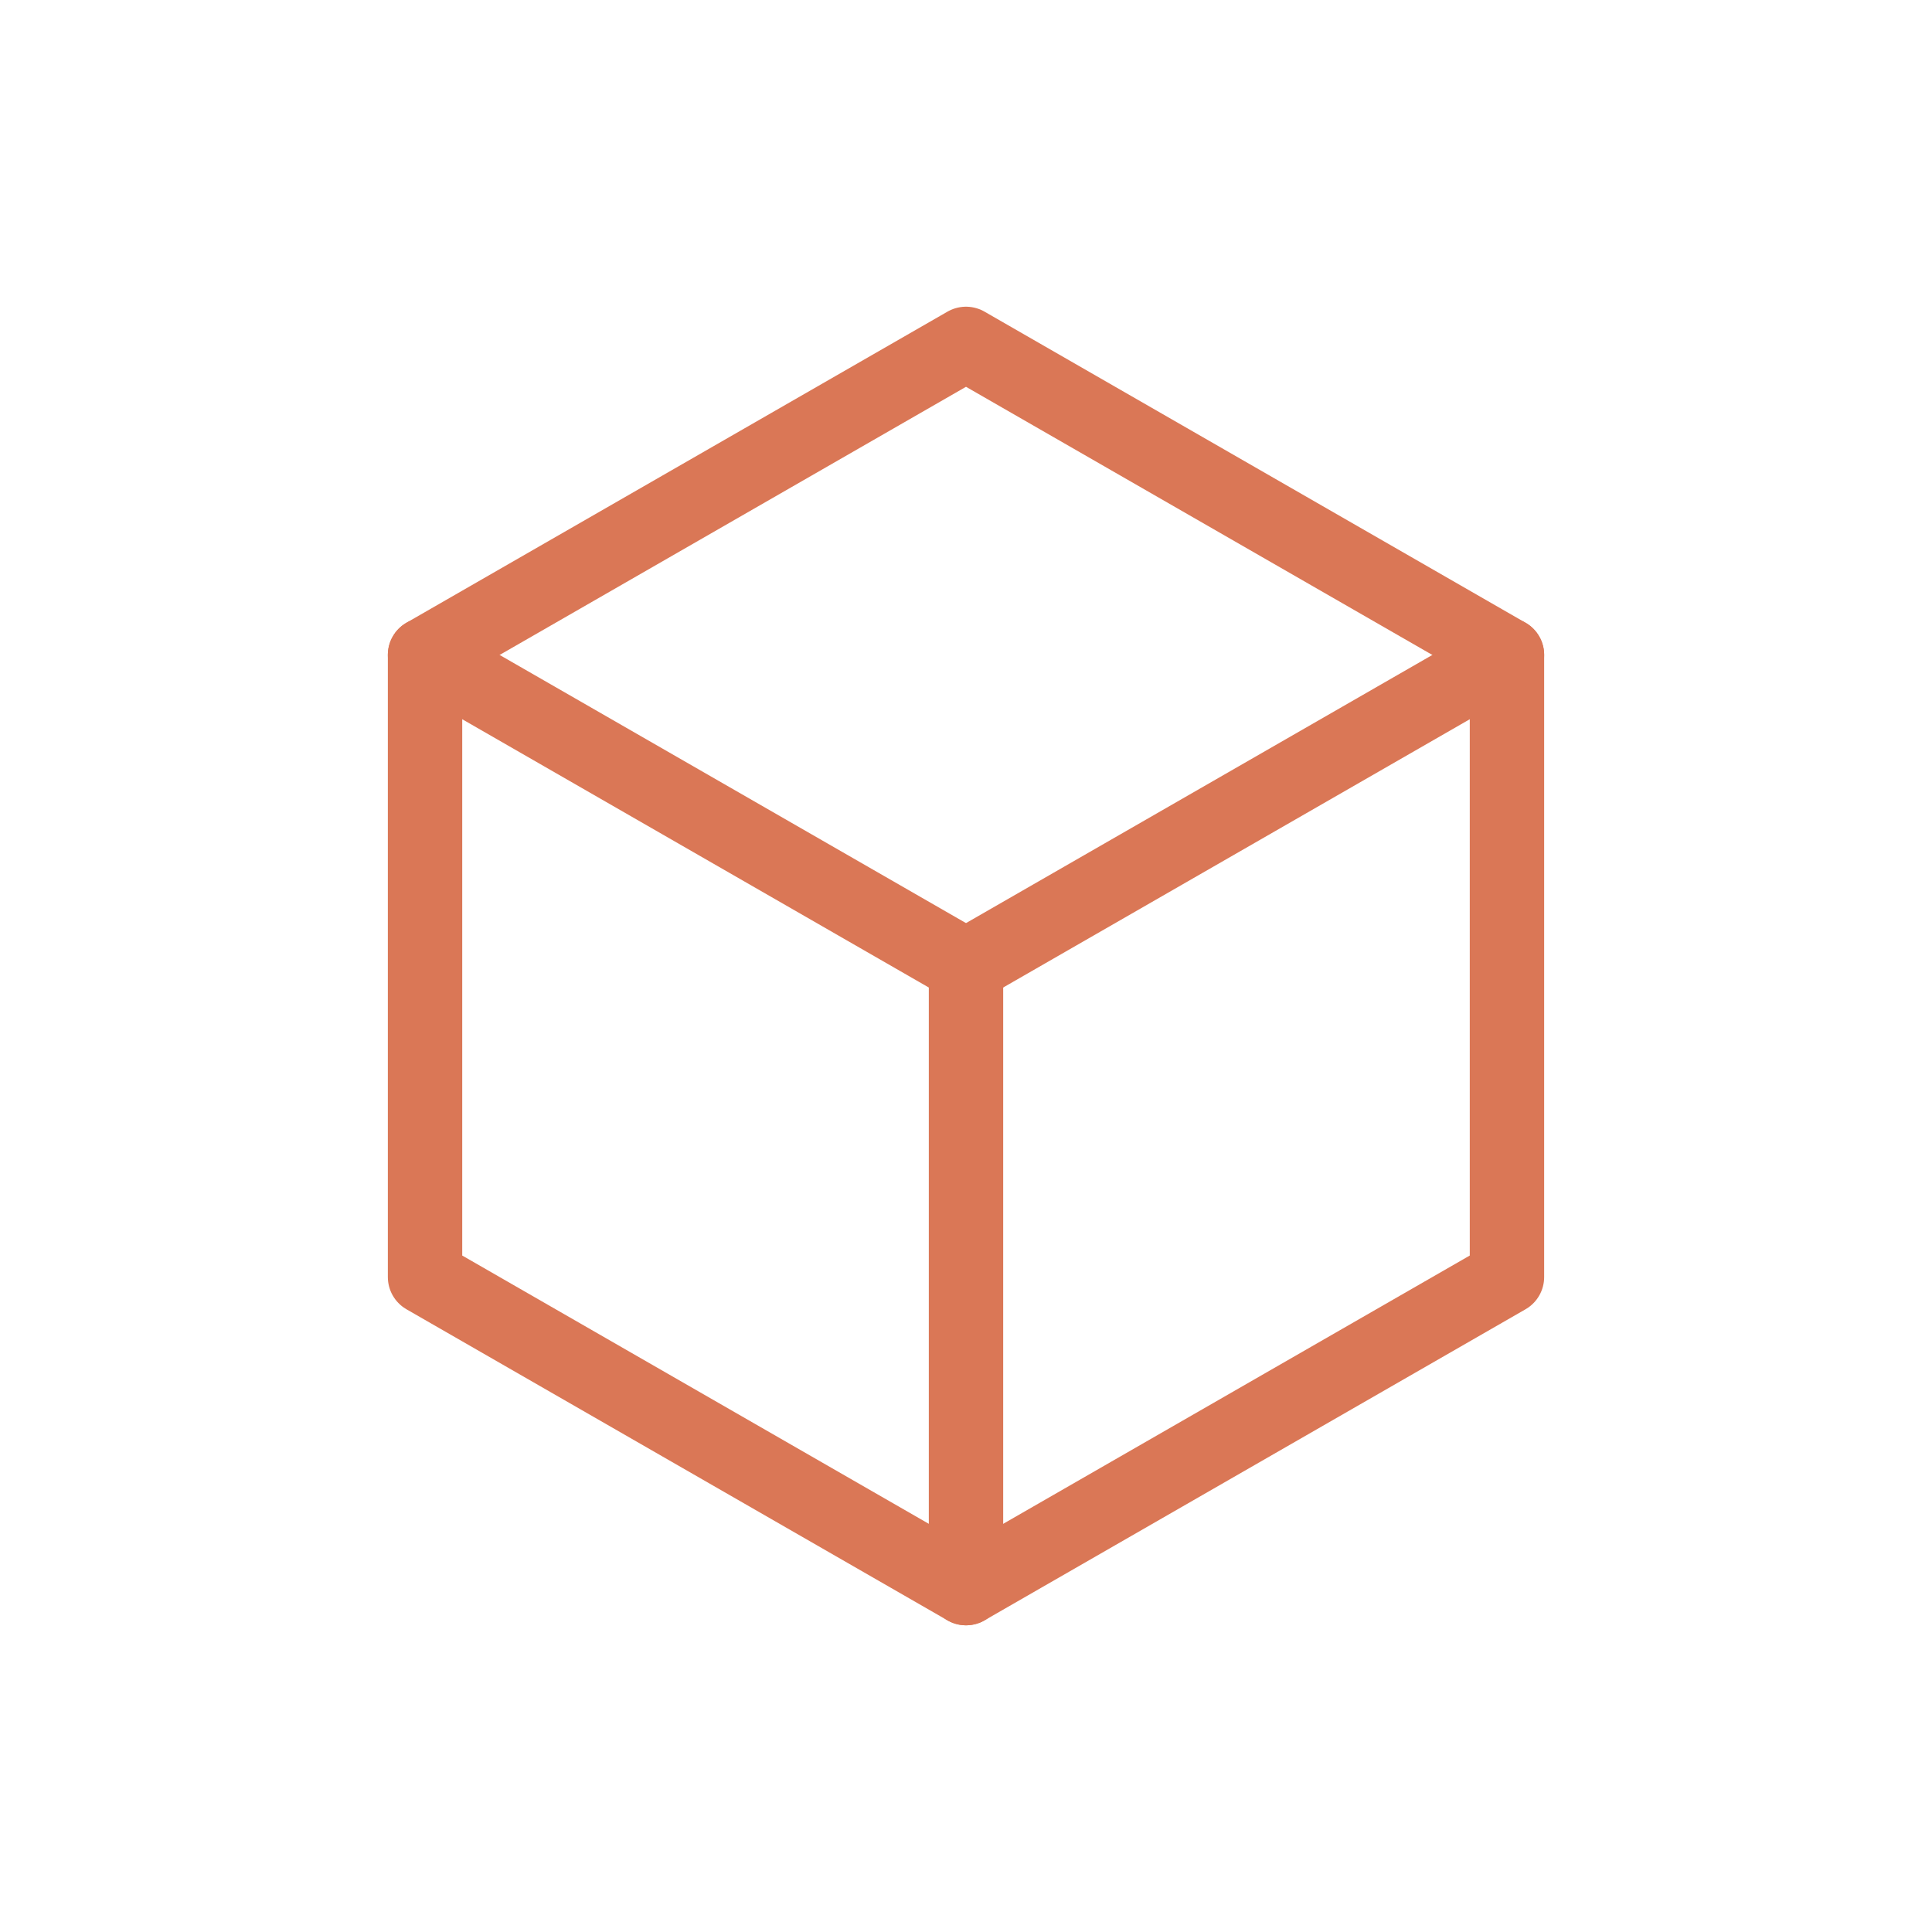
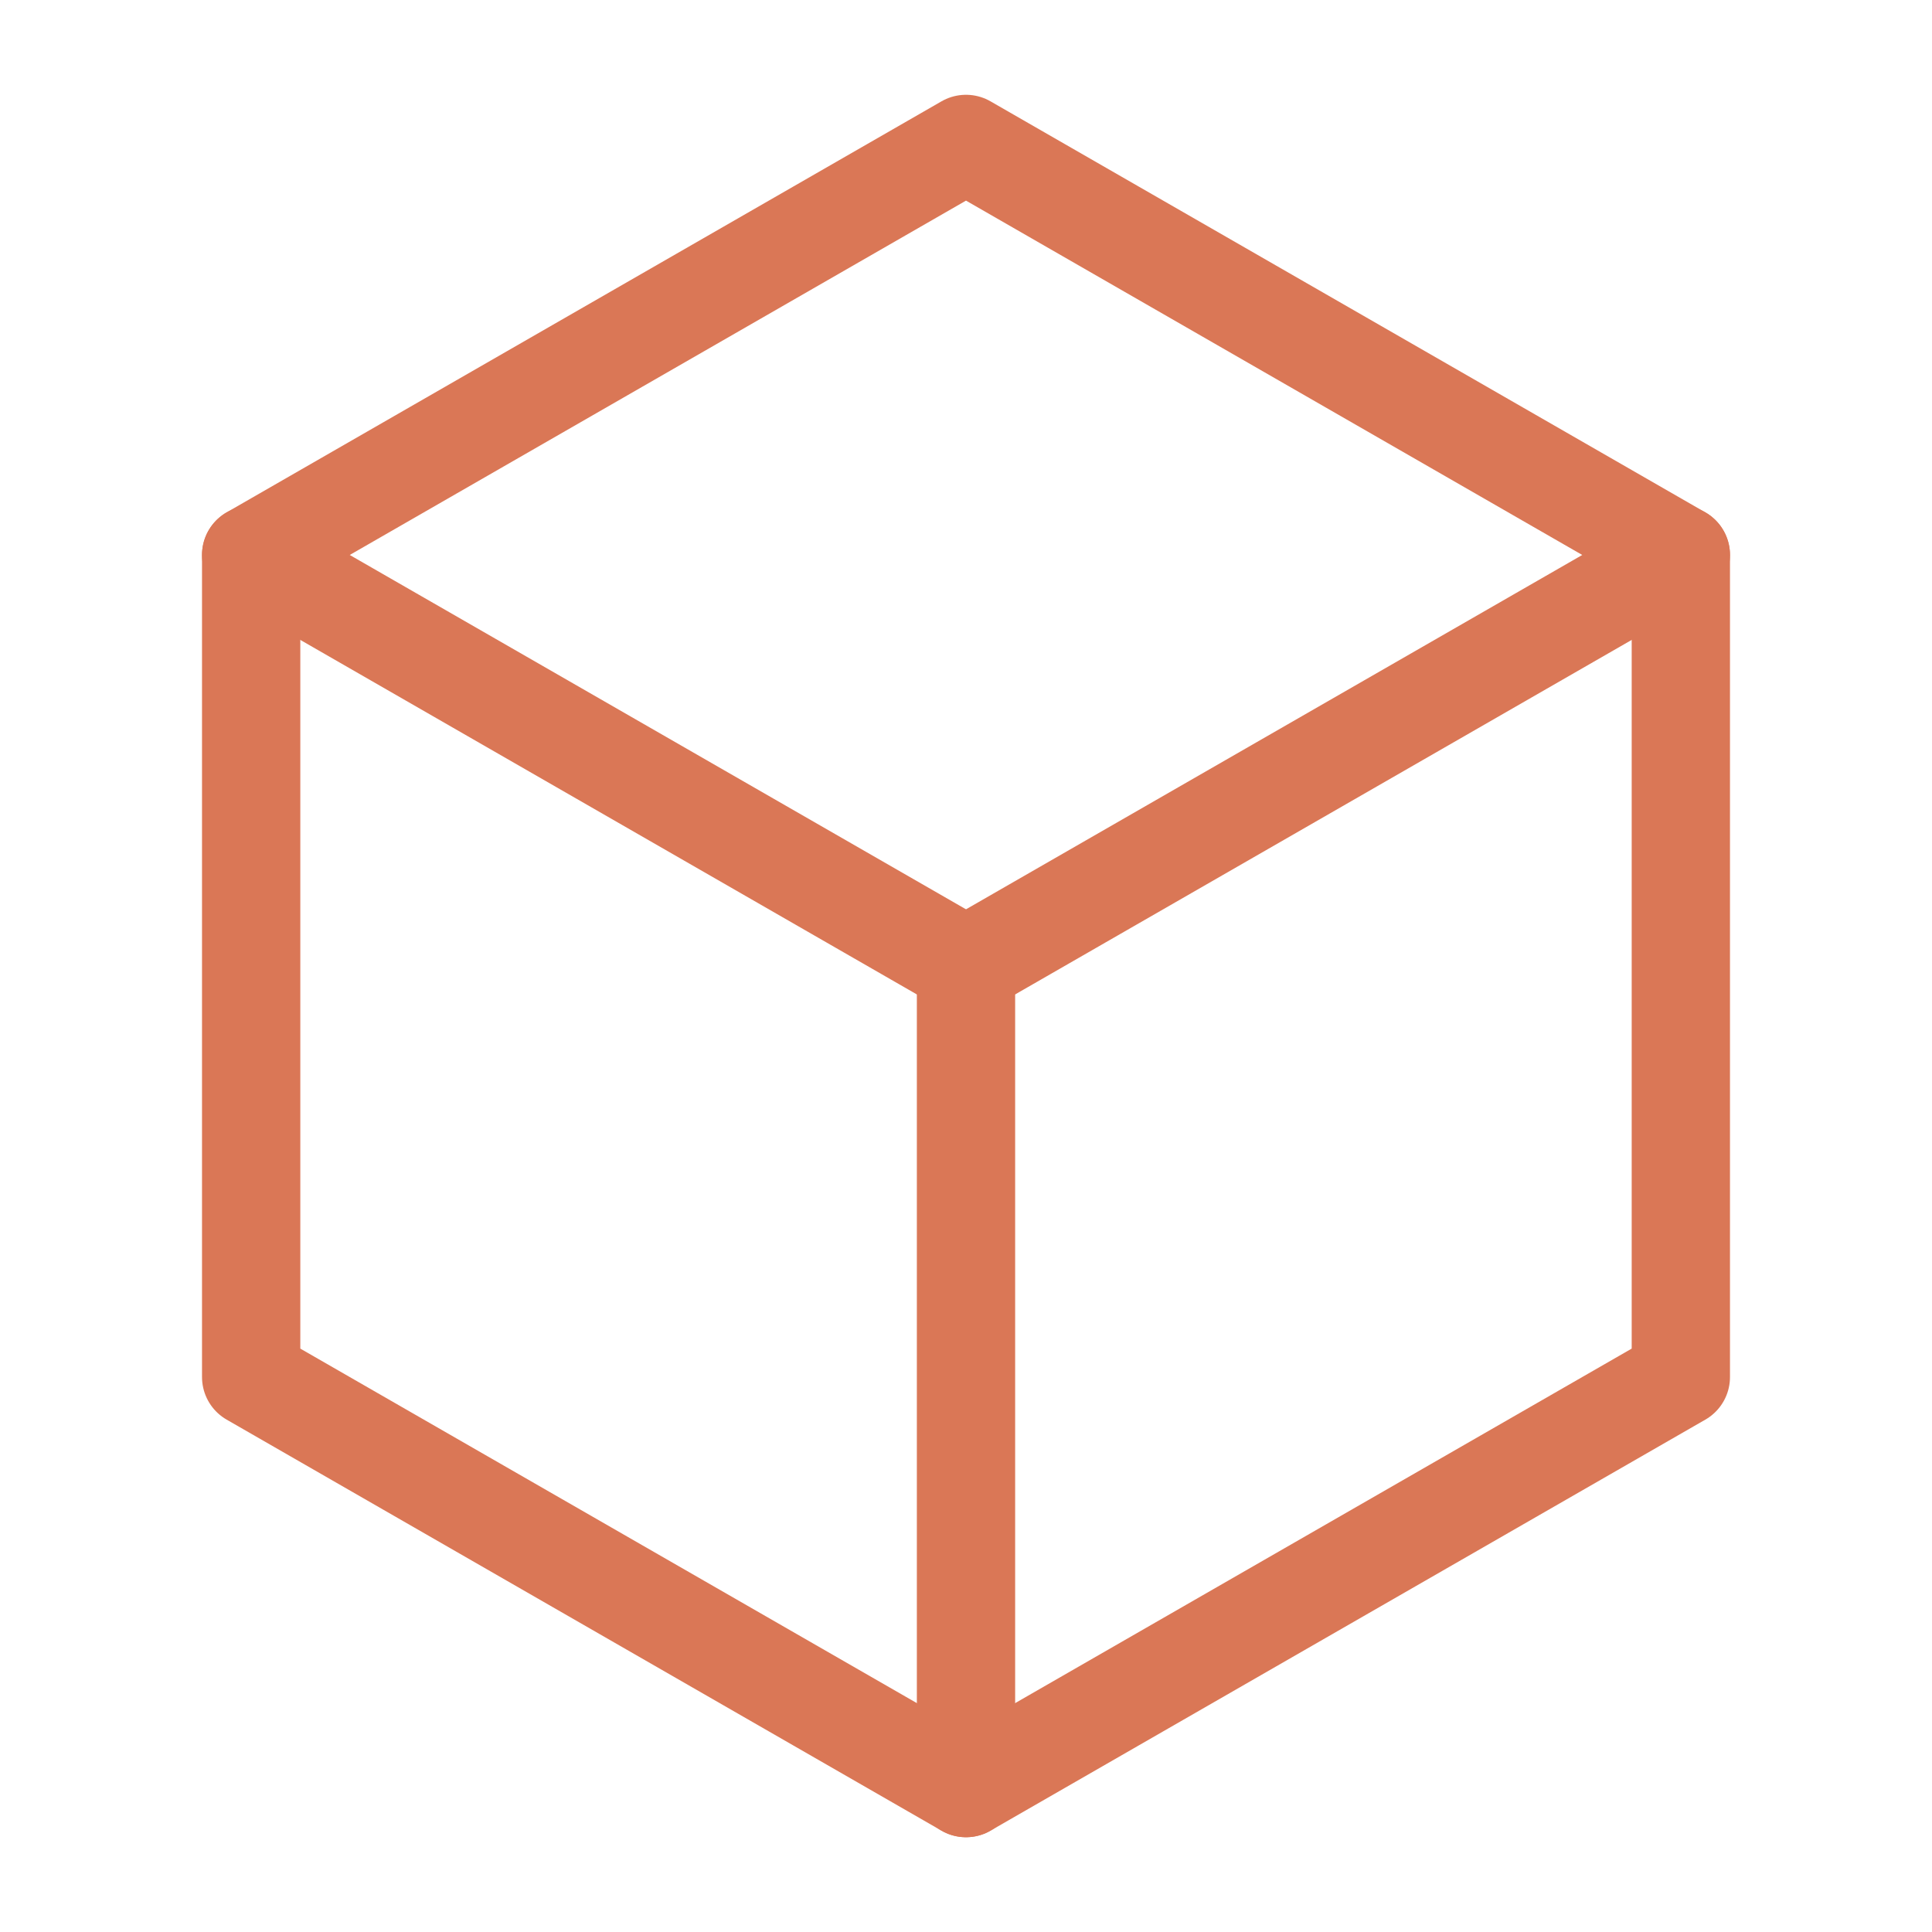
<svg xmlns="http://www.w3.org/2000/svg" width="400" height="400" viewBox="0 0 400 400">
-   <g transform="translate(200,200) scale(1.4)">
+   <g transform="translate(200,200) scale(1.85)">
    <polygon points="-80,-46 0,-92 80,-46 80,46 0,92 -80,46" fill="none" stroke="#DA7756" stroke-width="11" stroke-linejoin="round" />
    <line x1="-80" y1="-46" x2="0" y2="0" stroke="#DA7756" stroke-width="11" stroke-linecap="round" />
    <line x1="80" y1="-46" x2="0" y2="0" stroke="#DA7756" stroke-width="11" stroke-linecap="round" />
    <line x1="0" y1="92" x2="0" y2="0" stroke="#DA7756" stroke-width="11" stroke-linecap="round" />
    <circle cx="0" cy="0" r="6" fill="#DA7756" />
  </g>
</svg>
